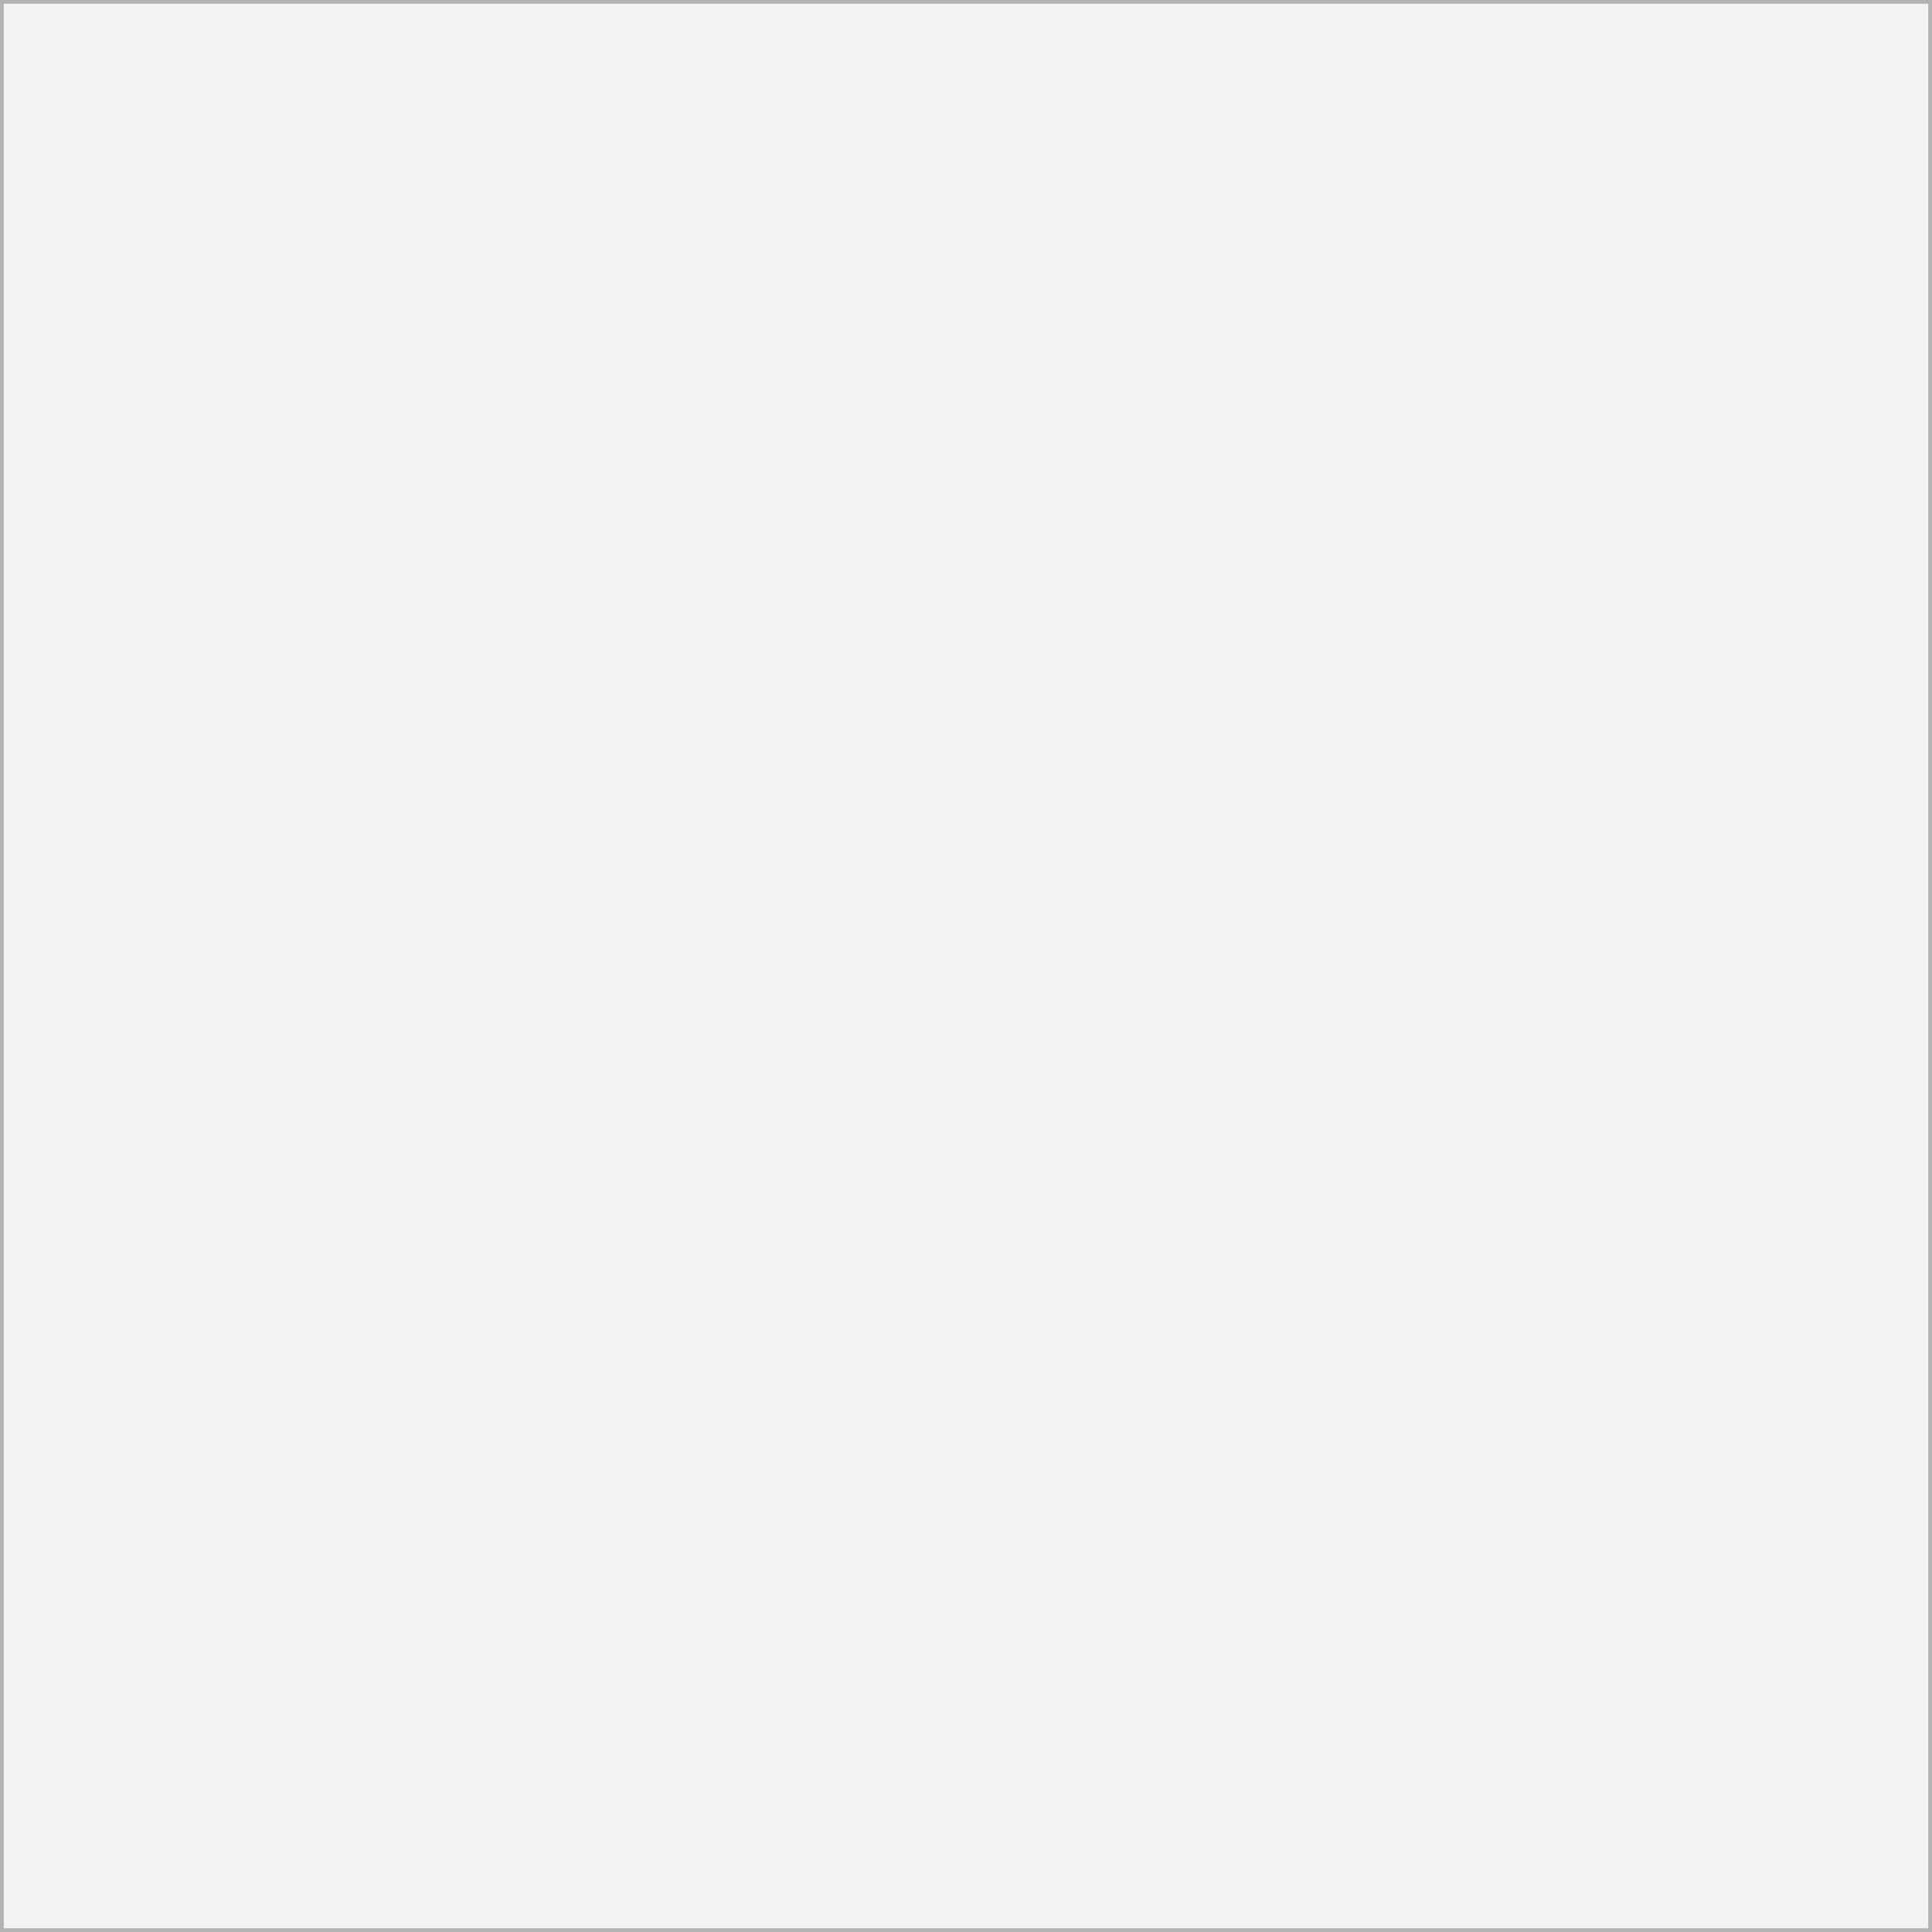
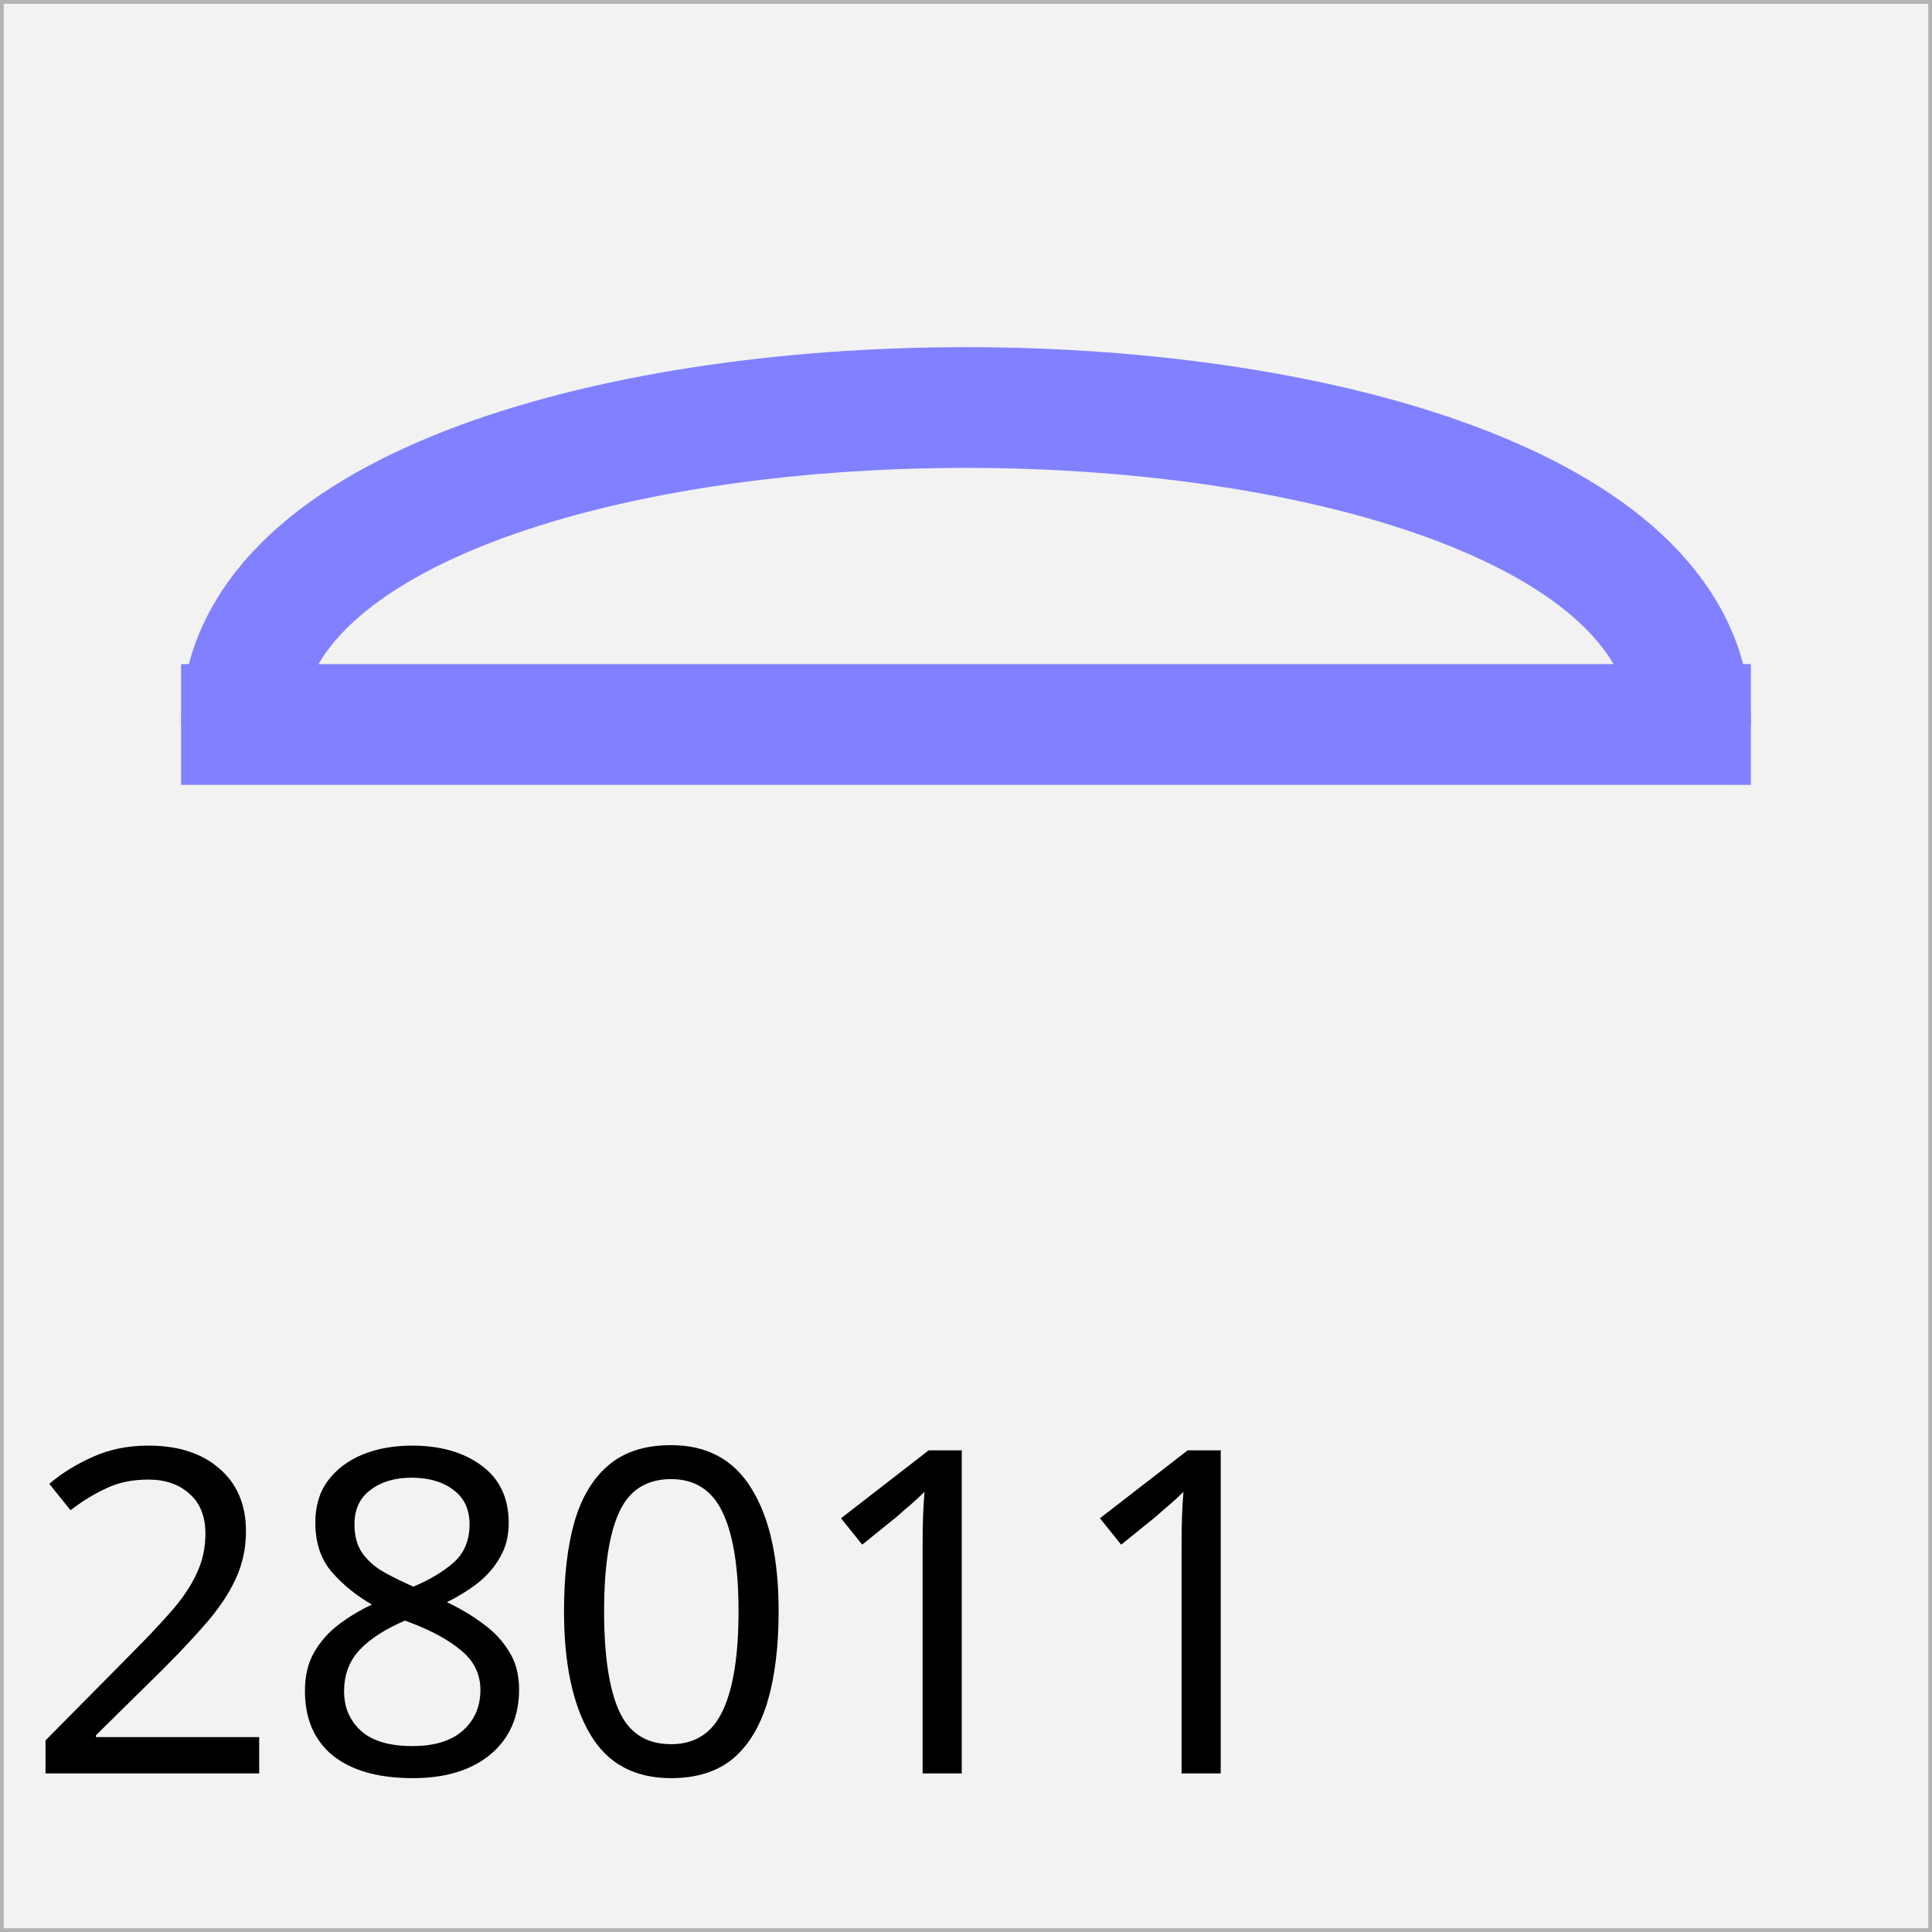
<svg xmlns="http://www.w3.org/2000/svg" width="64" height="64" id="svg2" version="1.1">
-   <defs id="defs4" />
+   <defs id="defs4">
+     </defs>
  <g id="layer2" style="display:inline">
    <rect style="fill:#f2f2f2;fill-opacity:1;fill-rule:evenodd;stroke:#b3b3b3;stroke-width:0.25;stroke-linecap:square;stroke-linejoin:miter;stroke-miterlimit:0;stroke-opacity:1;stroke-dasharray:none" id="rect3767" width="64" height="64" x="0" y="0" rx="0" />
  </g>
-   <g id="layer1" transform="translate(0,-988.3622)" />
+   <g id="layer1" transform="translate(0,-988.3622)">
+     <path style="fill:none;fill-rule:evenodd;stroke:#8181ff;stroke-width:4;stroke-linecap:square;stroke-linejoin:miter;stroke-opacity:1;stroke-miterlimit:4;stroke-dasharray:none" d="m 8,1012.362 48,0" id="path4194" />
+     <path style="fill:none;fill-rule:evenodd;stroke:#8181ff;stroke-width:4;stroke-linecap:butt;stroke-linejoin:miter;stroke-opacity:1;stroke-miterlimit:4;stroke-dasharray:none" d="m 8,1012.362 c 0,-14 48,-14 48,0" id="path4202" />
+     <text xml:space="preserve" style="font-style:normal;font-weight:normal;font-size:15px;line-height:125%;font-family:Sans;text-align:center;letter-spacing:0px;word-spacing:0px;text-anchor:middle;fill:#000000;fill-opacity:1;stroke:none;stroke-width:1px;stroke-linecap:butt;stroke-linejoin:miter;stroke-opacity:1" x="31.989" y="1028.358" id="text4245">
+       <tspan x="31.989" y="1047.108" id="tspan4251">28011</tspan>
+     </text>
+   </g>
</svg>
